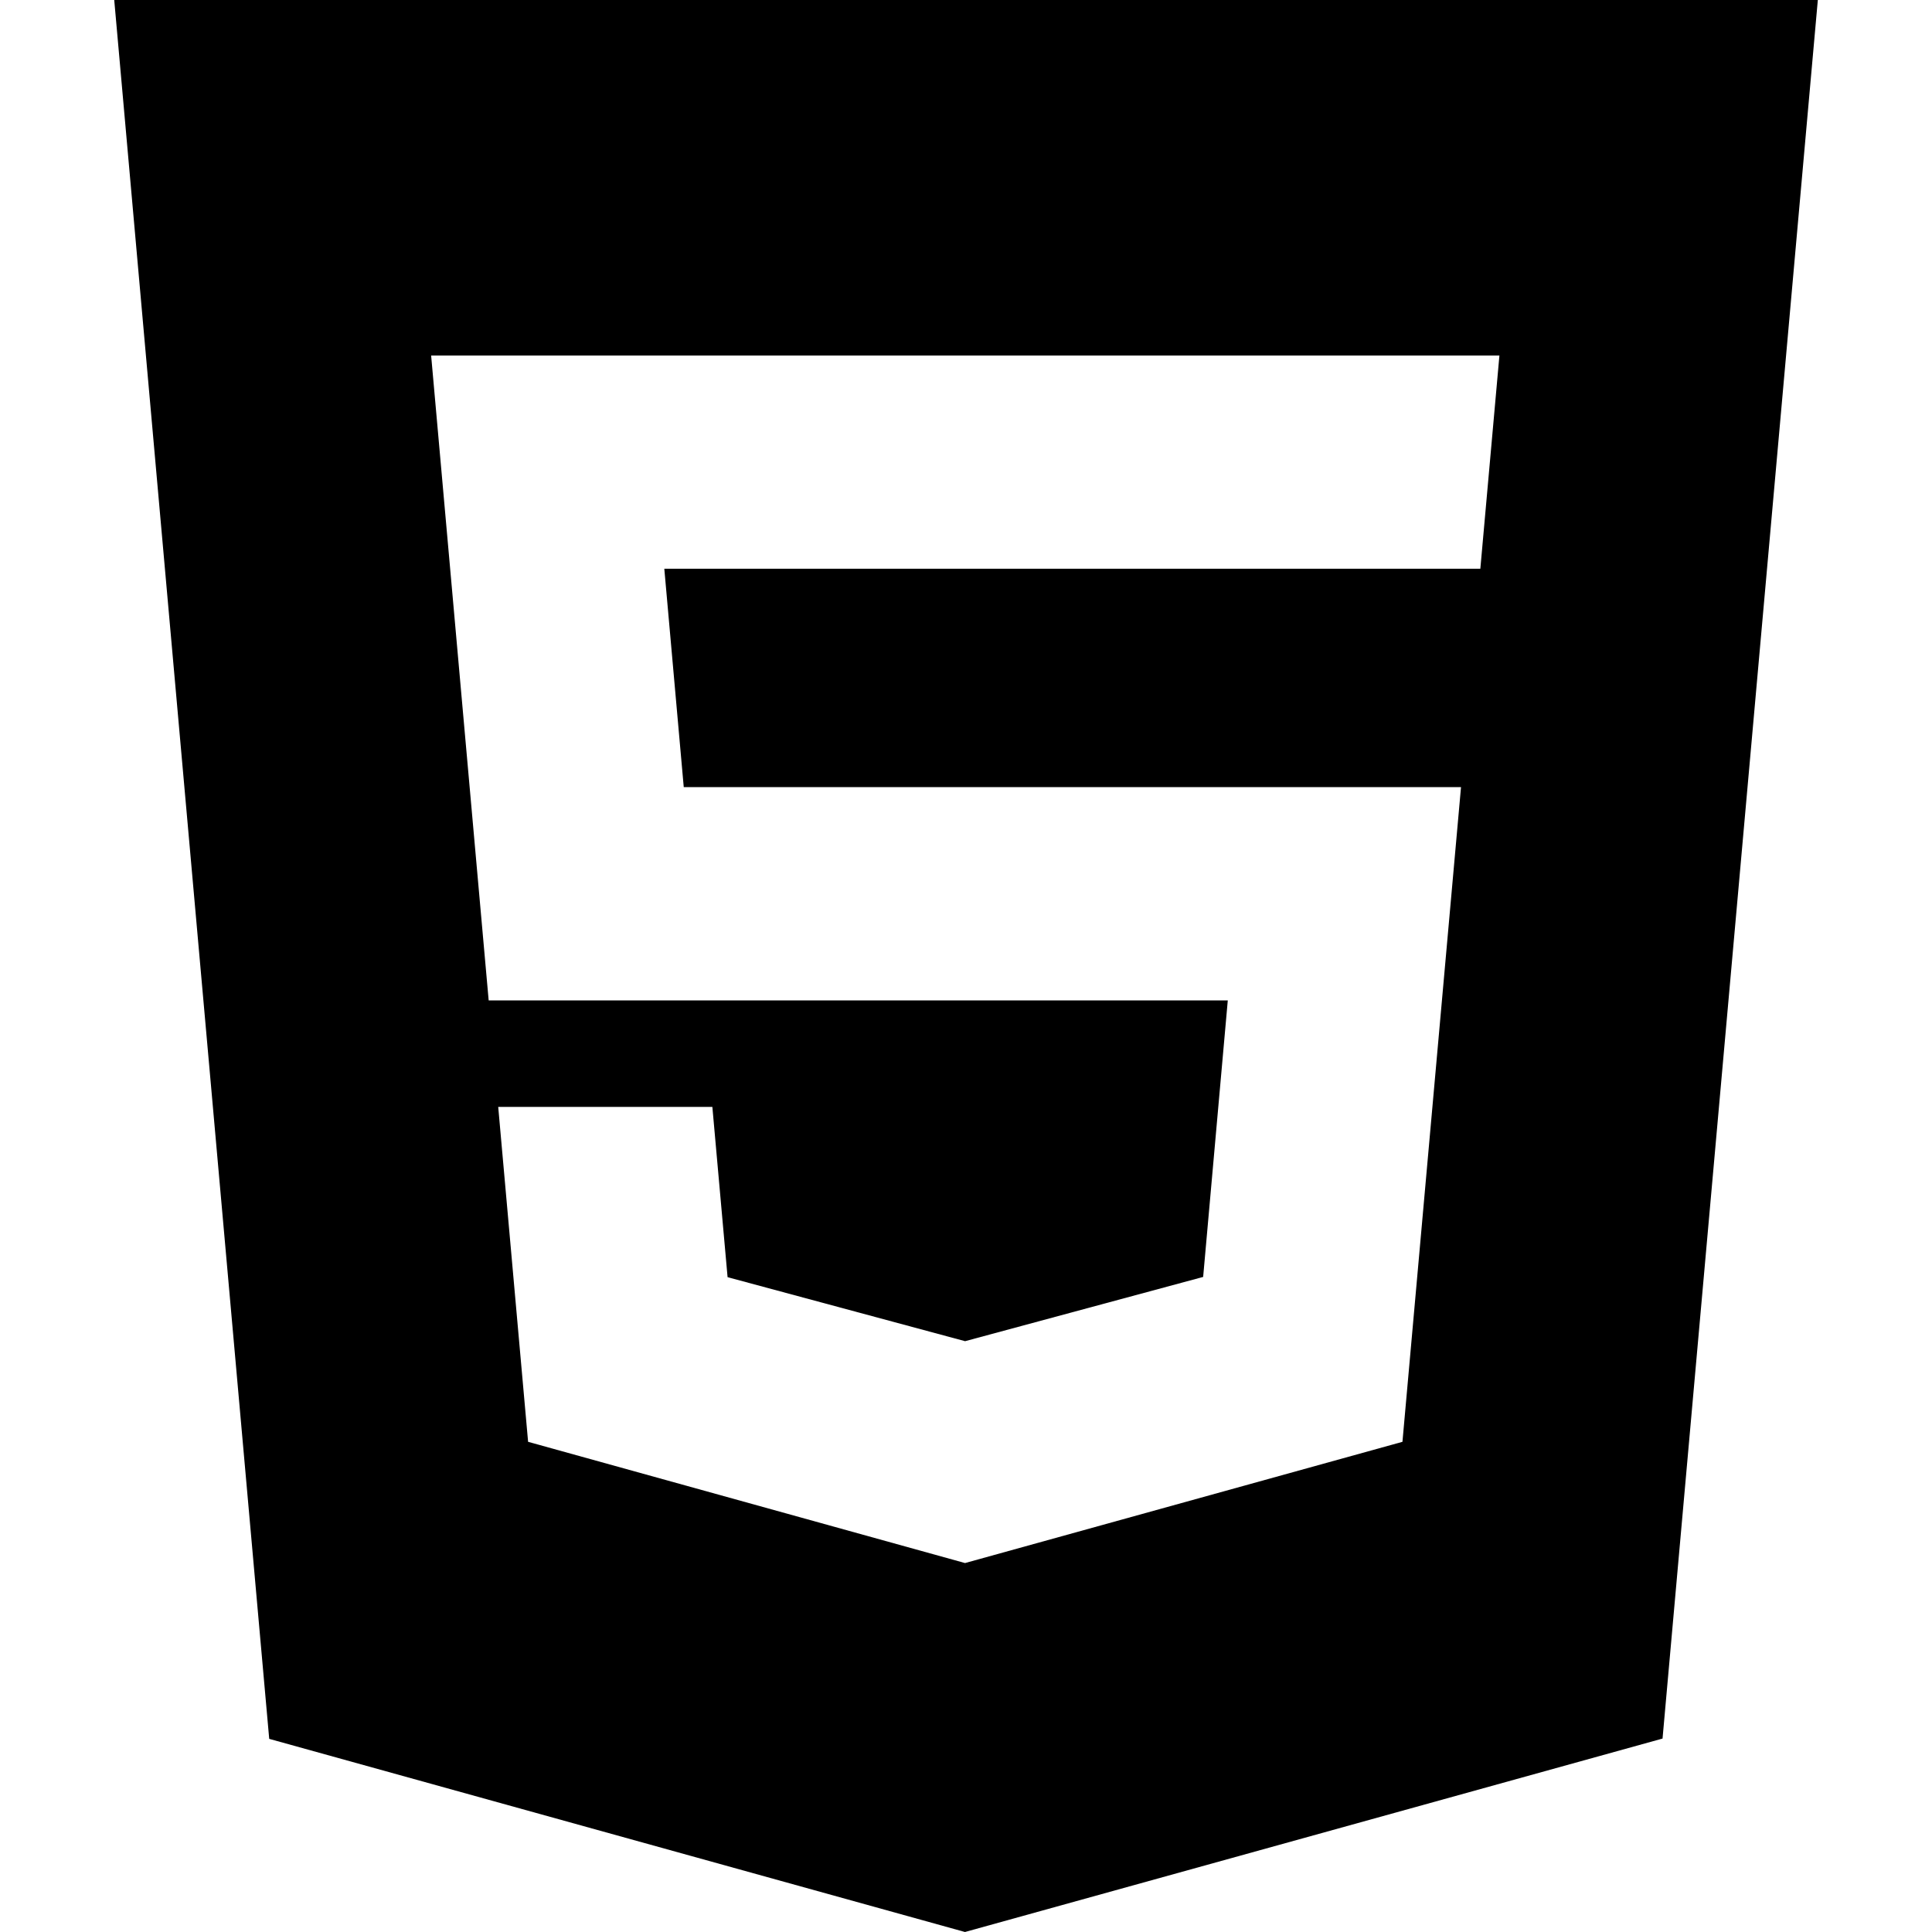
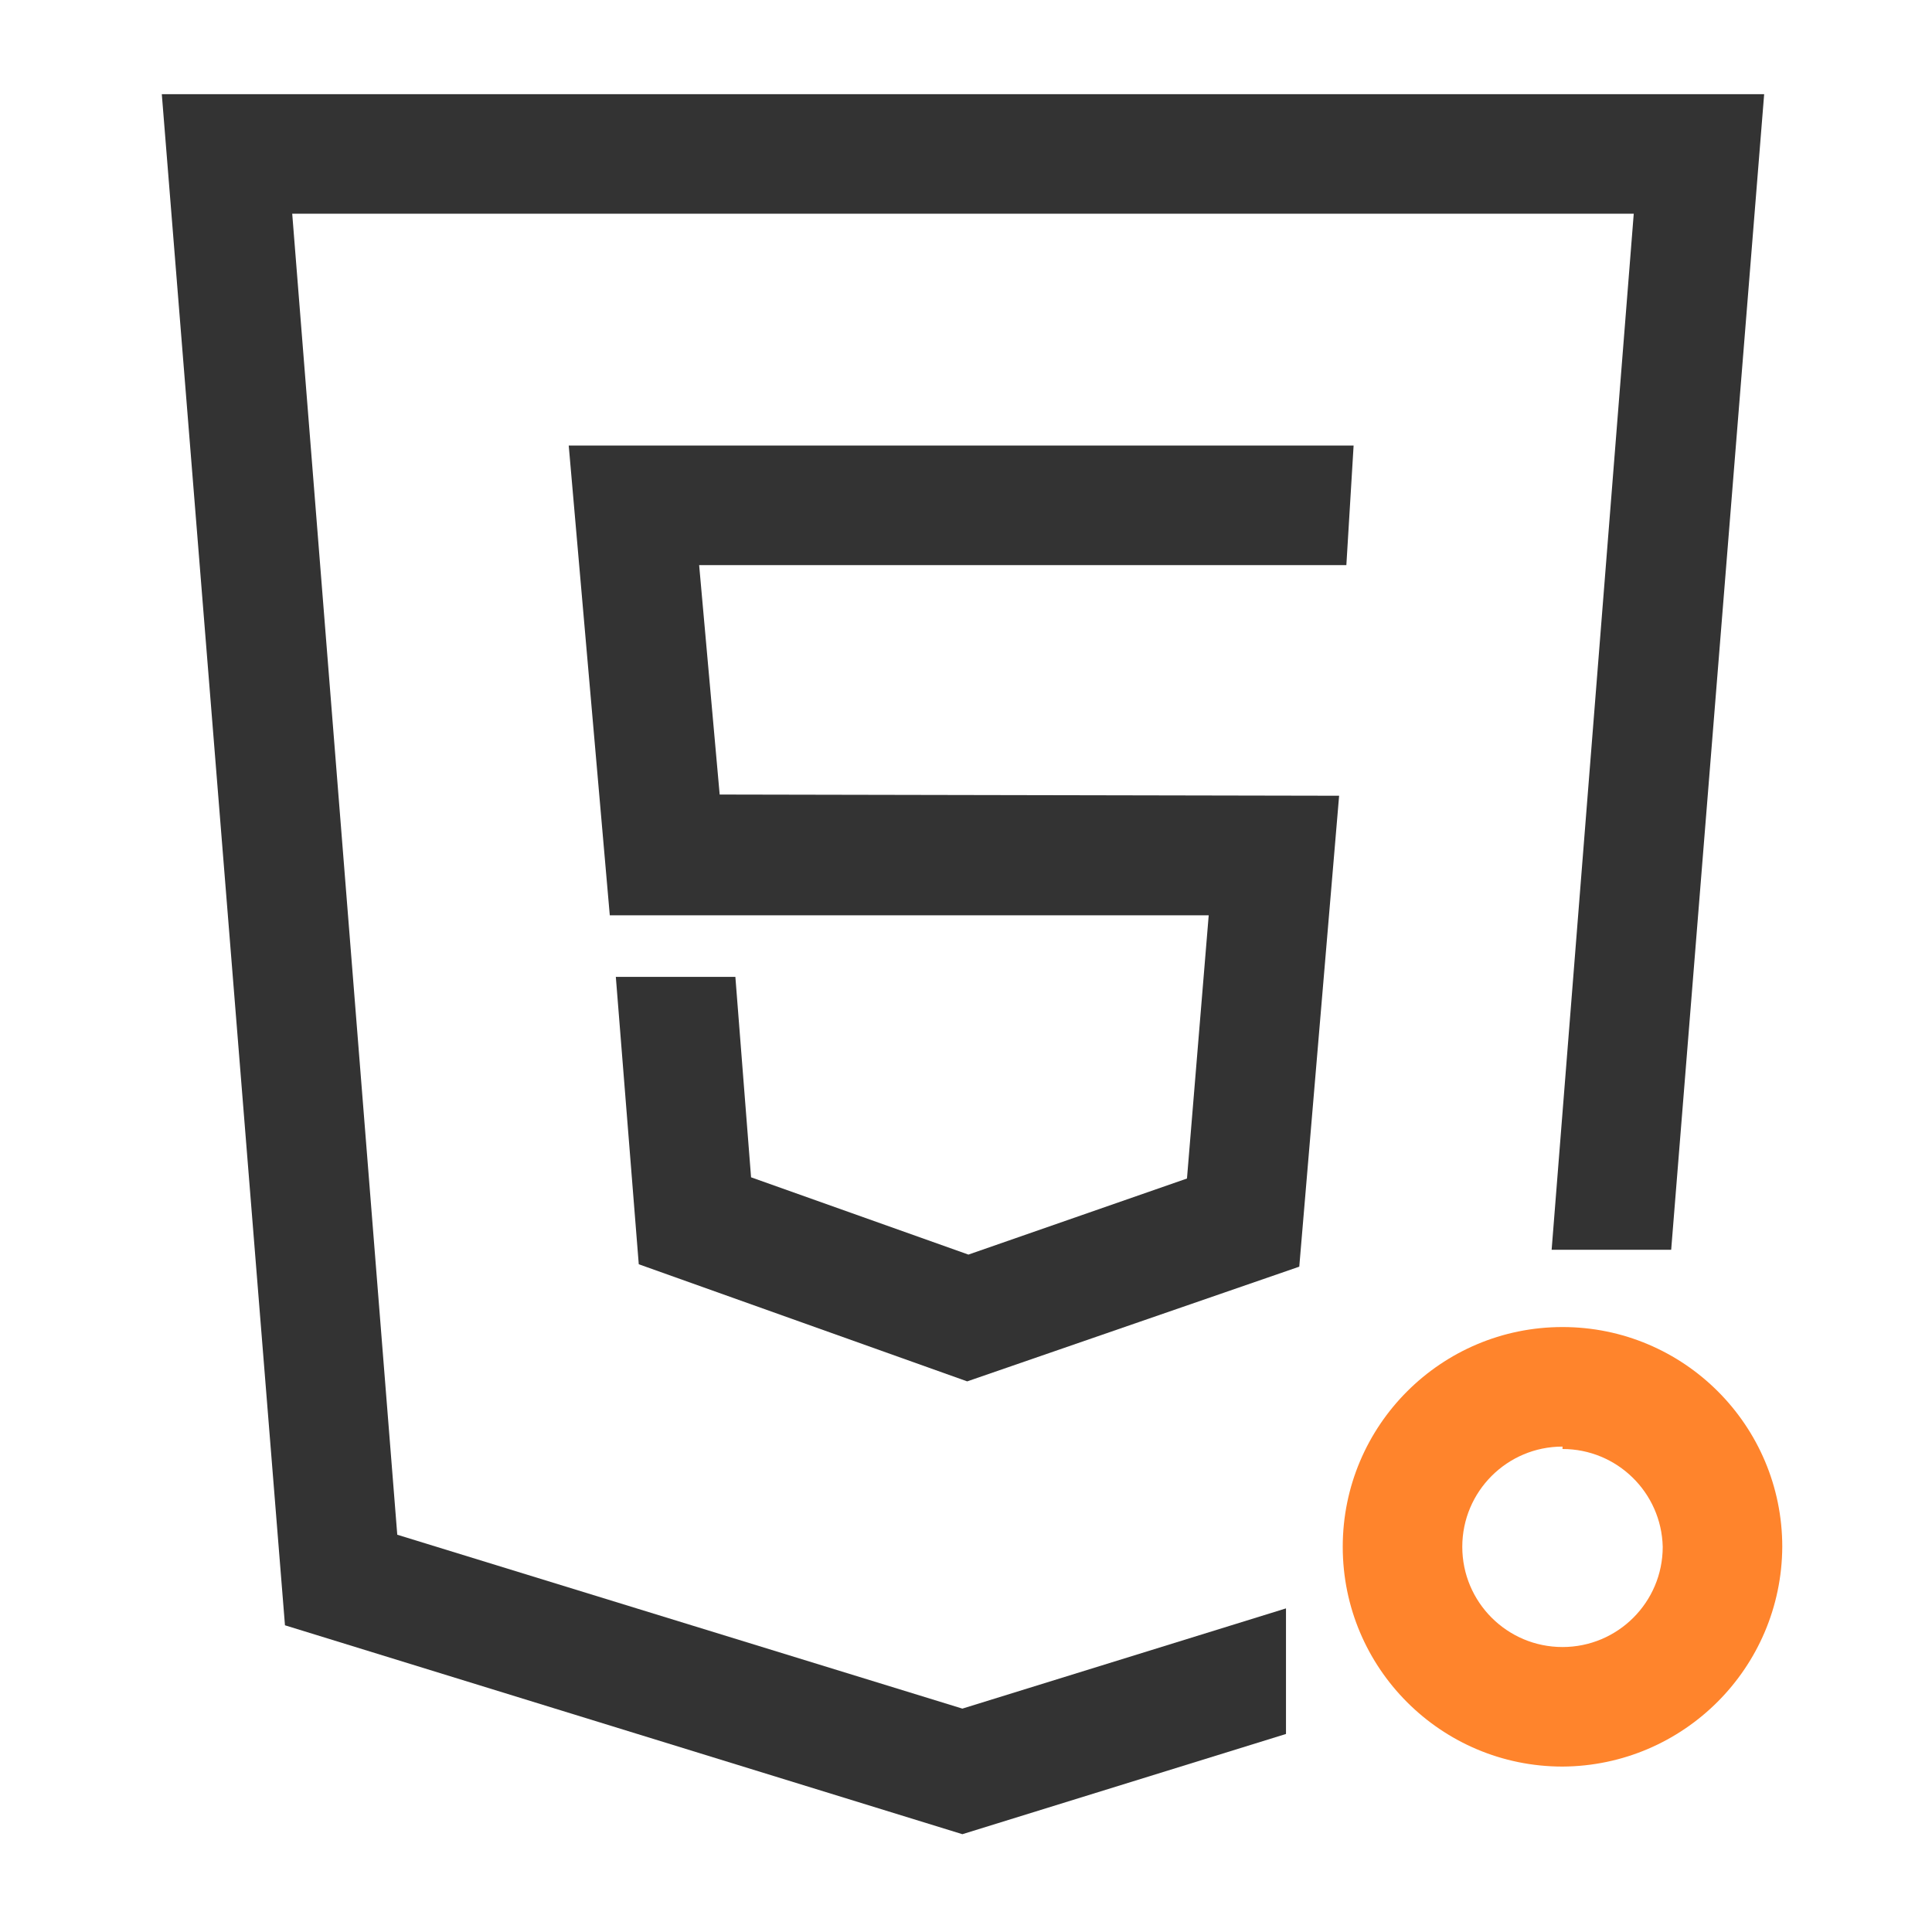
- <svg xmlns="http://www.w3.org/2000/svg" width="32" height="32">
-   <path d="M1.892 0l2.567 28.801L15.983 32l11.554-3.204L30.109 0H1.893zM24.52 9.42H11.003l.322 3.617h12.874l-.97 10.844-7.245 2.008-7.237-2.008-.495-5.547h3.547l.252 2.82 3.933 1.06.009-.002 3.935-1.062.408-4.58H8.094L7.141 5.889h17.694l-.316 3.532z" />
+ <svg xmlns="http://www.w3.org/2000/svg" width="16" height="16" fill="none">
+   <path d="M11.21 3.69h-6.5l.34 3.89h4.96l-.18 2.18-1.81.63-1.8-.64-.13-1.66H5.1l.19 2.38 2.72.97 2.75-.95.33-3.9-5.13-.01-.17-1.9h5.36l.06-.99z" fill="#333" />
+   <path d="M10.65 13.32l-2.68.83-4.68-1.44-.87-10.94h11.11l-.68 8.58h.99l.77-9.57H1.34l1.02 12.68 5.61 1.73 2.68-.83v-1.04z" fill="#333" />
+   <path d="M12.94 14.63a1.82 1.82 0 111.82-1.82 1.83 1.83 0 01-1.82 1.82zm0-2.65a.83.83 0 10.83.83.83.83 0 00-.83-.81v-.02z" fill="#FF842C" />
</svg>
